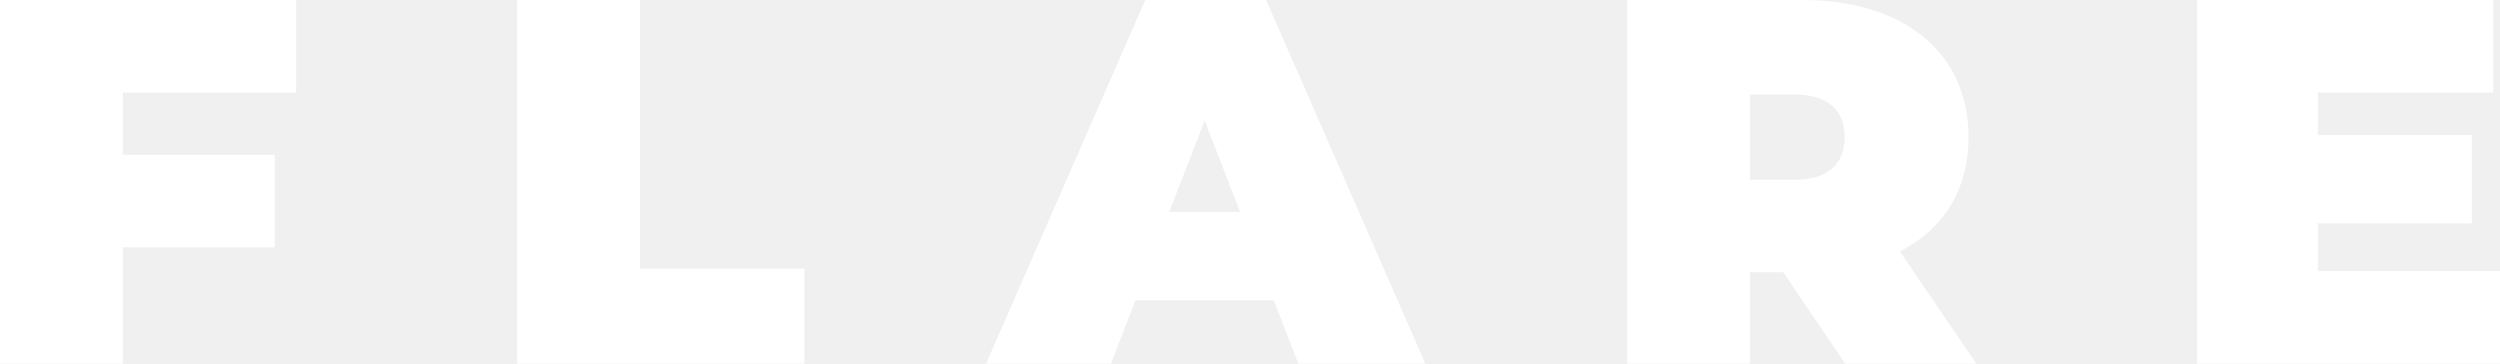
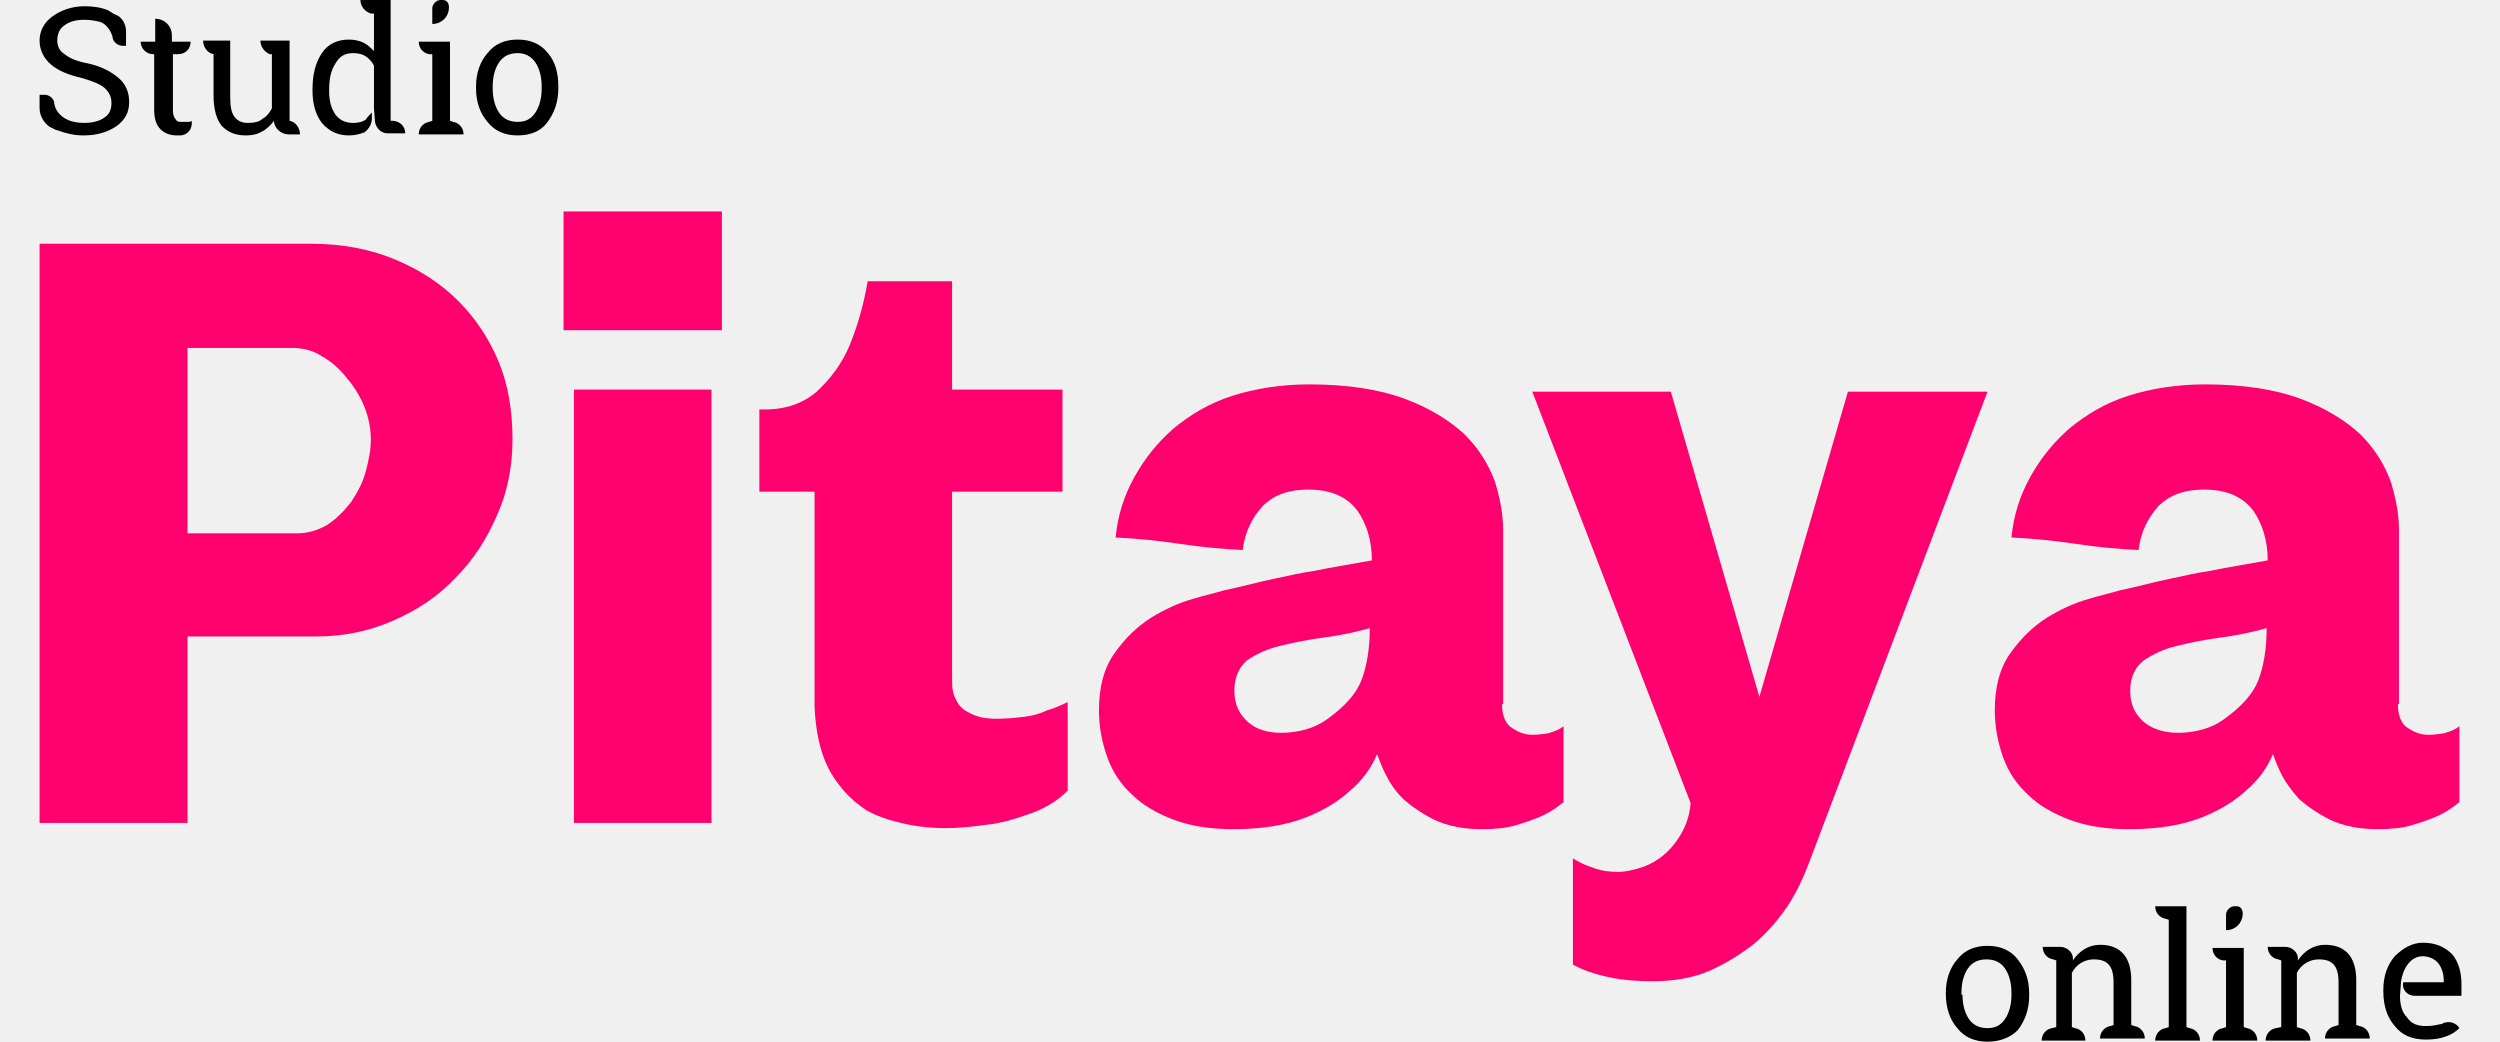
- <svg xmlns="http://www.w3.org/2000/svg" version="1.1" id="Layer_1" x="0px" y="0px" width="165px" height="24px" viewBox="0 0 165 24" enable-background="new 0 0 165 24" xml:space="preserve">
-   <path fill="#FFFFFF" d="M19.546,6.103V0H0v24h8.107v-7.68h10.031v-6.103H8.107V6.103H19.546z" />
-   <path fill="#FFFFFF" d="M34.13,24h18.962v-6.274H42.237V0H34.13V24z" />
-   <path fill="#FFFFFF" d="M85.69,24h8.382L83.56,0h-7.97L65.079,24h8.244l1.615-4.183h9.137L85.69,24z M77.171,13.989l2.336-6.034  l2.336,6.034H77.171z" />
-   <path fill="#FFFFFF" d="M121.782,24h8.656l-5.049-7.406c2.885-1.474,4.534-4.08,4.534-7.543c0-5.554-4.259-9.051-10.958-9.051  h-11.576v24h8.107v-6.034h2.198L121.782,24z M121.747,9.051c0,1.749-1.064,2.811-3.297,2.811h-2.954V6.24h2.954  C120.683,6.24,121.747,7.303,121.747,9.051z" />
-   <path fill="#FFFFFF" d="M152.977,17.897v-3.154h10.168V8.914h-10.168V6.103h11.576V0h-19.546v24H165v-6.103H152.977z" />
+ <svg xmlns="http://www.w3.org/2000/svg" version="1.1" id="Camada_1" x="0px" y="0px" viewBox="0 0 24 10" style="enable-background:new 0 0 24 10;" xml:space="preserve">
+   <style type="text/css">
+ 	.st0{fill:#FF006E;}
+ </style>
+   <g>
+     <g>
+       <g>
+         <path class="st0" d="M0.38,7.9V2.34h2.61c0.29,0,0.56,0.05,0.8,0.15c0.24,0.1,0.44,0.23,0.61,0.4c0.17,0.17,0.3,0.37,0.39,0.59     C4.88,3.7,4.92,3.95,4.92,4.22c0,0.26-0.05,0.51-0.15,0.73c-0.1,0.23-0.23,0.43-0.4,0.6C4.2,5.73,4,5.86,3.77,5.96     C3.54,6.06,3.3,6.11,3.03,6.11H1.8V7.9H0.38z M1.8,5.12h1.05c0.11,0,0.2-0.03,0.29-0.08C3.23,4.98,3.3,4.91,3.37,4.82     c0.06-0.09,0.11-0.18,0.14-0.29c0.03-0.11,0.05-0.21,0.05-0.31c0-0.1-0.02-0.21-0.06-0.31c-0.04-0.1-0.1-0.2-0.17-0.28     C3.26,3.54,3.18,3.47,3.09,3.42C3,3.36,2.9,3.34,2.8,3.34h-1V5.12z" />
+         <path class="st0" d="M6.93,2.03v1.14H5.41V2.03H6.93z M5.51,7.9V3.74h1.32V7.9H5.51z" />
+         <path class="st0" d="M7.29,4.72V3.93C7.52,3.94,7.7,3.88,7.84,3.76c0.14-0.13,0.24-0.27,0.31-0.43c0.08-0.19,0.14-0.4,0.18-0.63     h0.81v1.04h1.06v0.98H9.14v1.82c0,0.07,0.01,0.13,0.04,0.18c0.02,0.05,0.06,0.09,0.12,0.12C9.37,6.88,9.45,6.9,9.57,6.9     c0.1,0,0.19-0.01,0.27-0.02c0.08-0.01,0.15-0.03,0.21-0.06c0.07-0.02,0.14-0.05,0.2-0.08v0.85c-0.09,0.09-0.2,0.16-0.33,0.21     C9.78,7.85,9.66,7.89,9.53,7.91c-0.15,0.02-0.3,0.04-0.45,0.04c-0.16,0-0.31-0.02-0.43-0.05C8.52,7.87,8.41,7.83,8.32,7.78     C8.23,7.72,8.16,7.66,8.1,7.59C8.04,7.52,7.99,7.45,7.95,7.37C7.87,7.21,7.83,7.01,7.82,6.79V4.72H7.29z" />
+         <path class="st0" d="M14.42,6.76c0,0.09,0.02,0.16,0.07,0.21c0.05,0.04,0.11,0.07,0.17,0.08c0.07,0.01,0.13,0,0.2-0.01     c0.07-0.02,0.12-0.04,0.15-0.07V7.7c-0.06,0.05-0.12,0.09-0.2,0.13c-0.07,0.03-0.15,0.06-0.25,0.09     c-0.1,0.03-0.21,0.04-0.33,0.04c-0.18,0-0.33-0.03-0.46-0.09c-0.12-0.06-0.22-0.13-0.3-0.2c-0.08-0.08-0.13-0.16-0.17-0.24     c-0.04-0.08-0.06-0.14-0.08-0.19c-0.06,0.14-0.14,0.25-0.27,0.36c-0.1,0.09-0.24,0.18-0.42,0.25c-0.18,0.07-0.41,0.11-0.69,0.11     c-0.22,0-0.41-0.03-0.57-0.09c-0.16-0.06-0.3-0.14-0.4-0.24c-0.11-0.1-0.19-0.22-0.24-0.36c-0.05-0.14-0.08-0.29-0.08-0.45     c0-0.23,0.05-0.41,0.15-0.55s0.21-0.25,0.35-0.34c0.13-0.08,0.26-0.14,0.4-0.18c0.13-0.04,0.23-0.06,0.29-0.08     c0.09-0.02,0.18-0.04,0.26-0.06c0.08-0.02,0.16-0.04,0.26-0.06c0.1-0.02,0.22-0.05,0.36-0.07c0.14-0.03,0.33-0.06,0.55-0.1     c0-0.19-0.05-0.35-0.14-0.48c-0.1-0.13-0.25-0.2-0.47-0.2c-0.19,0-0.33,0.05-0.44,0.16c-0.1,0.11-0.17,0.25-0.19,0.42     c-0.21-0.01-0.41-0.03-0.61-0.06c-0.2-0.03-0.4-0.05-0.61-0.06c0.02-0.21,0.08-0.4,0.18-0.58c0.1-0.18,0.22-0.33,0.38-0.47     c0.16-0.13,0.34-0.24,0.56-0.31c0.22-0.07,0.47-0.11,0.74-0.11c0.37,0,0.68,0.05,0.92,0.14c0.24,0.09,0.43,0.21,0.57,0.34     c0.14,0.14,0.23,0.29,0.29,0.45c0.05,0.16,0.08,0.32,0.08,0.46V6.76z M11.85,6.63c0,0.11,0.03,0.19,0.09,0.26     C12,6.96,12.07,7,12.16,7.02c0.09,0.02,0.19,0.02,0.3,0c0.11-0.02,0.21-0.06,0.3-0.13c0.15-0.11,0.26-0.23,0.31-0.36     c0.05-0.13,0.08-0.3,0.08-0.5c-0.14,0.04-0.29,0.07-0.44,0.09c-0.15,0.02-0.3,0.05-0.42,0.08c-0.13,0.03-0.23,0.08-0.32,0.14     C11.89,6.41,11.85,6.51,11.85,6.63z" />
+         <path class="st0" d="M15.1,8.24c0,0,0.03,0.02,0.07,0.04c0.04,0.02,0.09,0.04,0.15,0.06c0.06,0.02,0.13,0.03,0.21,0.03     c0.08,0,0.16-0.02,0.25-0.05c0.13-0.05,0.23-0.13,0.31-0.24c0.08-0.11,0.13-0.23,0.14-0.37l-1.52-3.95h1.33l0.85,2.93l0.85-2.93     h1.34l-1.72,4.54c-0.05,0.13-0.11,0.26-0.2,0.4c-0.09,0.13-0.19,0.25-0.32,0.36c-0.13,0.1-0.27,0.19-0.43,0.26     c-0.16,0.07-0.35,0.1-0.55,0.1c-0.14,0-0.28-0.01-0.42-0.04c-0.14-0.03-0.25-0.07-0.34-0.12V8.24z" />
+         <path class="st0" d="M23.02,6.76c0,0.09,0.02,0.16,0.07,0.21c0.05,0.04,0.11,0.07,0.17,0.08c0.07,0.01,0.13,0,0.2-0.01     c0.07-0.02,0.12-0.04,0.15-0.07V7.7c-0.06,0.05-0.12,0.09-0.2,0.13c-0.07,0.03-0.15,0.06-0.25,0.09     c-0.1,0.03-0.21,0.04-0.33,0.04c-0.18,0-0.33-0.03-0.46-0.09c-0.12-0.06-0.22-0.13-0.3-0.2C22,7.59,21.94,7.51,21.9,7.43     c-0.04-0.08-0.06-0.14-0.08-0.19c-0.06,0.14-0.14,0.25-0.27,0.36c-0.1,0.09-0.24,0.18-0.42,0.25c-0.18,0.07-0.41,0.11-0.69,0.11     c-0.22,0-0.41-0.03-0.57-0.09c-0.16-0.06-0.3-0.14-0.4-0.24c-0.11-0.1-0.19-0.22-0.24-0.36c-0.05-0.14-0.08-0.29-0.08-0.45     c0-0.23,0.05-0.41,0.15-0.55s0.21-0.25,0.35-0.34c0.13-0.08,0.26-0.14,0.4-0.18c0.13-0.04,0.23-0.06,0.29-0.08     c0.09-0.02,0.18-0.04,0.26-0.06c0.08-0.02,0.16-0.04,0.26-0.06c0.1-0.02,0.22-0.05,0.36-0.07c0.14-0.03,0.33-0.06,0.55-0.1     c0-0.19-0.05-0.35-0.14-0.48c-0.1-0.13-0.25-0.2-0.47-0.2c-0.19,0-0.33,0.05-0.44,0.16c-0.1,0.11-0.17,0.25-0.19,0.42     c-0.21-0.01-0.41-0.03-0.61-0.06c-0.2-0.03-0.4-0.05-0.61-0.06c0.02-0.21,0.08-0.4,0.18-0.58c0.1-0.18,0.22-0.33,0.38-0.47     c0.16-0.13,0.34-0.24,0.56-0.31c0.22-0.07,0.47-0.11,0.74-0.11c0.37,0,0.68,0.05,0.92,0.14c0.24,0.09,0.43,0.21,0.57,0.34     c0.14,0.14,0.23,0.29,0.29,0.45c0.05,0.16,0.08,0.32,0.08,0.46V6.76z M20.45,6.63c0,0.11,0.03,0.19,0.09,0.26     C20.6,6.96,20.68,7,20.77,7.02c0.09,0.02,0.19,0.02,0.3,0c0.11-0.02,0.21-0.06,0.3-0.13c0.15-0.11,0.26-0.23,0.31-0.36     c0.05-0.13,0.08-0.3,0.08-0.5c-0.14,0.04-0.29,0.07-0.44,0.09c-0.15,0.02-0.3,0.05-0.42,0.08c-0.13,0.03-0.23,0.08-0.32,0.14     C20.49,6.41,20.45,6.51,20.45,6.63z" />
+       </g>
+       <g>
+         <path d="M1.18,0.44c-0.05,0-0.1-0.04-0.1-0.09C1.06,0.29,1.02,0.23,0.96,0.21l0,0C0.92,0.2,0.87,0.19,0.81,0.19     c-0.09,0-0.15,0.02-0.2,0.06C0.57,0.28,0.55,0.33,0.55,0.39c0,0.05,0.02,0.1,0.07,0.13c0.05,0.04,0.12,0.07,0.23,0.09     c0.13,0.03,0.22,0.08,0.29,0.14c0.07,0.06,0.1,0.14,0.1,0.23c0,0.1-0.04,0.17-0.12,0.23C1.03,1.27,0.93,1.3,0.8,1.3     c-0.09,0-0.17-0.02-0.25-0.05C0.53,1.25,0.51,1.23,0.48,1.22c-0.06-0.04-0.1-0.11-0.1-0.18V0.91h0.05c0.04,0,0.08,0.03,0.09,0.07     l0,0.01c0.01,0.07,0.06,0.13,0.13,0.16c0.04,0.02,0.1,0.03,0.16,0.03c0.08,0,0.15-0.02,0.19-0.05c0.05-0.03,0.07-0.08,0.07-0.14     c0-0.06-0.02-0.1-0.06-0.14C0.97,0.81,0.89,0.78,0.79,0.75c-0.13-0.03-0.23-0.07-0.3-0.13C0.42,0.56,0.38,0.48,0.38,0.39     c0-0.09,0.04-0.17,0.12-0.23C0.58,0.1,0.69,0.06,0.81,0.06c0.08,0,0.16,0.01,0.23,0.04C1.07,0.12,1.1,0.14,1.13,0.15     C1.18,0.18,1.21,0.24,1.21,0.3v0.14H1.18z" />
+         <path d="M1.66,0.4h0.17c0,0.07-0.05,0.12-0.12,0.12H1.66v0.54c0,0.04,0.01,0.07,0.03,0.09C1.7,1.17,1.72,1.17,1.75,1.17     c0.01,0,0.03,0,0.05,0c0.02,0,0.03,0,0.04-0.01c0.01,0.07-0.03,0.13-0.1,0.14c-0.02,0-0.03,0-0.04,0c-0.07,0-0.12-0.02-0.16-0.06     c-0.04-0.04-0.06-0.1-0.06-0.19V0.52H1.47c-0.07,0-0.12-0.06-0.12-0.12h0.14V0.18c0.09,0,0.16,0.07,0.16,0.16V0.4z" />
+         <path d="M2.52,1.26C2.47,1.29,2.42,1.3,2.36,1.3c-0.1,0-0.17-0.03-0.23-0.09C2.08,1.15,2.05,1.05,2.05,0.92v-0.4     c-0.06-0.01-0.1-0.07-0.1-0.13h0.1h0.16v0.53c0,0.1,0.01,0.16,0.04,0.2c0.03,0.04,0.07,0.06,0.13,0.06     c0.06,0,0.11-0.01,0.14-0.04c0.04-0.02,0.07-0.06,0.09-0.1V0.52l-0.02,0C2.54,0.5,2.5,0.45,2.5,0.39h0.12h0.16v0.77l0,0     c0.06,0.01,0.1,0.07,0.1,0.13H2.77c-0.07,0-0.14-0.06-0.14-0.13C2.6,1.2,2.56,1.24,2.52,1.26z" />
+         <path d="M3.89,1.28H3.72c-0.06,0-0.11-0.05-0.12-0.11L3.59,1.04V0.63C3.57,0.59,3.54,0.56,3.51,0.54     C3.48,0.52,3.44,0.51,3.39,0.51c-0.08,0-0.13,0.03-0.17,0.1C3.18,0.67,3.16,0.75,3.16,0.86v0.02c0,0.09,0.02,0.16,0.06,0.22     c0.04,0.05,0.09,0.08,0.17,0.08c0.05,0,0.09-0.01,0.12-0.03C3.53,1.12,3.55,1.1,3.57,1.08v0.06c0,0.05-0.03,0.1-0.07,0.13     c0,0,0,0,0,0C3.45,1.29,3.4,1.3,3.35,1.3c-0.11,0-0.19-0.04-0.26-0.12C3.03,1.1,3,1,3,0.87V0.86C3,0.71,3.03,0.6,3.09,0.51     c0.06-0.09,0.15-0.13,0.26-0.13c0.05,0,0.1,0.01,0.14,0.03c0.04,0.02,0.07,0.05,0.1,0.08V0.13l-0.03,0C3.5,0.11,3.46,0.06,3.46,0     h0.13h0.16v1.16l0.03,0C3.85,1.17,3.89,1.22,3.89,1.28z" />
+         <path d="M4.15,1.16V0.52l-0.03,0c-0.06-0.01-0.1-0.06-0.1-0.12h0.3v0.76l0.03,0.01c0.06,0.01,0.1,0.06,0.1,0.12H4.02     c0-0.06,0.04-0.11,0.1-0.12L4.15,1.16z M4.15,0.08C4.15,0.04,4.19,0,4.23,0h0.02c0.04,0,0.06,0.03,0.06,0.07     c0,0.09-0.07,0.16-0.16,0.16V0.08z" />
+         <path d="M4.57,0.83c0-0.13,0.04-0.24,0.11-0.32c0.07-0.09,0.17-0.13,0.29-0.13c0.12,0,0.22,0.04,0.29,0.13     C5.33,0.59,5.36,0.7,5.36,0.83v0.02c0,0.13-0.04,0.24-0.11,0.33C5.19,1.26,5.09,1.3,4.97,1.3c-0.12,0-0.22-0.04-0.29-0.13     C4.61,1.09,4.57,0.98,4.57,0.85V0.83z M4.73,0.85c0,0.09,0.02,0.17,0.06,0.23c0.04,0.06,0.1,0.09,0.18,0.09     c0.08,0,0.13-0.03,0.17-0.09C5.18,1.02,5.2,0.94,5.2,0.85V0.83c0-0.09-0.02-0.17-0.06-0.23C5.1,0.54,5.04,0.51,4.97,0.51     c-0.08,0-0.14,0.03-0.18,0.09C4.75,0.66,4.73,0.74,4.73,0.83V0.85z" />
+       </g>
+     </g>
+     <g>
+       <path d="M18.68,9.53c0-0.13,0.04-0.24,0.11-0.32c0.07-0.09,0.17-0.13,0.29-0.13s0.22,0.04,0.29,0.13s0.11,0.19,0.11,0.33v0.02    c0,0.13-0.04,0.24-0.11,0.33C19.3,9.96,19.2,10,19.08,10c-0.12,0-0.22-0.04-0.29-0.13c-0.07-0.08-0.11-0.19-0.11-0.33V9.53z     M18.84,9.55c0,0.09,0.02,0.17,0.06,0.23c0.04,0.06,0.1,0.09,0.18,0.09c0.08,0,0.13-0.03,0.17-0.09c0.04-0.06,0.06-0.14,0.06-0.23    V9.53c0-0.09-0.02-0.17-0.06-0.23c-0.04-0.06-0.1-0.09-0.18-0.09c-0.08,0-0.14,0.03-0.18,0.09c-0.04,0.06-0.06,0.14-0.06,0.23    V9.55z" />
+       <path d="M19.74,9.86V9.22l-0.03-0.01c-0.06-0.01-0.1-0.06-0.1-0.12v0h0.17c0.06,0,0.12,0.05,0.12,0.11l0,0.02    c0.06-0.09,0.15-0.15,0.26-0.15c0.19,0,0.3,0.11,0.3,0.34v0.43l0.03,0.01c0.06,0.01,0.1,0.06,0.1,0.12h-0.43    c0-0.06,0.04-0.11,0.1-0.12l0.03-0.01V9.43c0-0.16-0.06-0.22-0.19-0.22c-0.09,0-0.17,0.05-0.21,0.13v0.52l0.03,0.01    c0.06,0.01,0.1,0.06,0.1,0.12H19.6c0-0.06,0.04-0.11,0.1-0.12L19.74,9.86z" />
+       <path d="M20.99,8.7v1.16l0.03,0.01c0.06,0.01,0.1,0.06,0.1,0.12h-0.43c0-0.06,0.04-0.11,0.1-0.12l0.03-0.01V8.83l-0.03-0.01    c-0.06-0.01-0.1-0.06-0.1-0.12H20.99z" />
+       <path d="M21.37,9.86V9.22l-0.03,0c-0.06-0.01-0.1-0.06-0.1-0.12h0.3v0.76l0.03,0.01c0.06,0.01,0.1,0.06,0.1,0.12h-0.43    c0-0.06,0.04-0.11,0.1-0.12L21.37,9.86z M21.37,8.78c0-0.04,0.04-0.08,0.08-0.08h0.02c0.04,0,0.06,0.03,0.06,0.07    c0,0.09-0.07,0.16-0.16,0.16V8.78z" />
+       <path d="M21.9,9.86V9.22l-0.03-0.01c-0.06-0.01-0.1-0.06-0.1-0.12v0h0.17c0.06,0,0.12,0.05,0.12,0.11l0,0.02    c0.06-0.09,0.15-0.15,0.26-0.15c0.19,0,0.3,0.11,0.3,0.34v0.43l0.03,0.01c0.06,0.01,0.1,0.06,0.1,0.12h-0.43    c0-0.06,0.04-0.11,0.1-0.12l0.03-0.01V9.43c0-0.16-0.06-0.22-0.19-0.22c-0.09,0-0.17,0.05-0.21,0.13v0.52l0.03,0.01    c0.06,0.01,0.1,0.06,0.1,0.12h-0.43c0-0.06,0.04-0.11,0.1-0.12L21.9,9.86z" />
+       <path d="M23.62,9.56h-0.44c-0.06,0-0.12-0.05-0.11-0.12l0-0.01l0.39,0V9.41c0-0.06-0.02-0.12-0.05-0.16    c-0.03-0.04-0.09-0.07-0.15-0.07c-0.05,0-0.1,0.02-0.14,0.07c-0.04,0.05-0.06,0.11-0.07,0.17l-0.01,0.14    c0,0.09,0.02,0.16,0.07,0.21c0.04,0.06,0.1,0.08,0.18,0.08c0.06,0,0.1-0.01,0.15-0.02c0.01,0,0.01-0.01,0.02-0.01    c0.06-0.02,0.12,0,0.15,0.05c-0.03,0.03-0.07,0.06-0.13,0.08c-0.05,0.02-0.12,0.03-0.19,0.03c-0.13,0-0.23-0.04-0.3-0.13    c-0.07-0.08-0.11-0.19-0.11-0.33V9.5c0-0.13,0.04-0.24,0.11-0.32c0.08-0.08,0.17-0.13,0.27-0.13c0.12,0,0.21,0.04,0.28,0.11    c0.06,0.07,0.09,0.17,0.09,0.29V9.56z" />
+     </g>
+   </g>
</svg>
